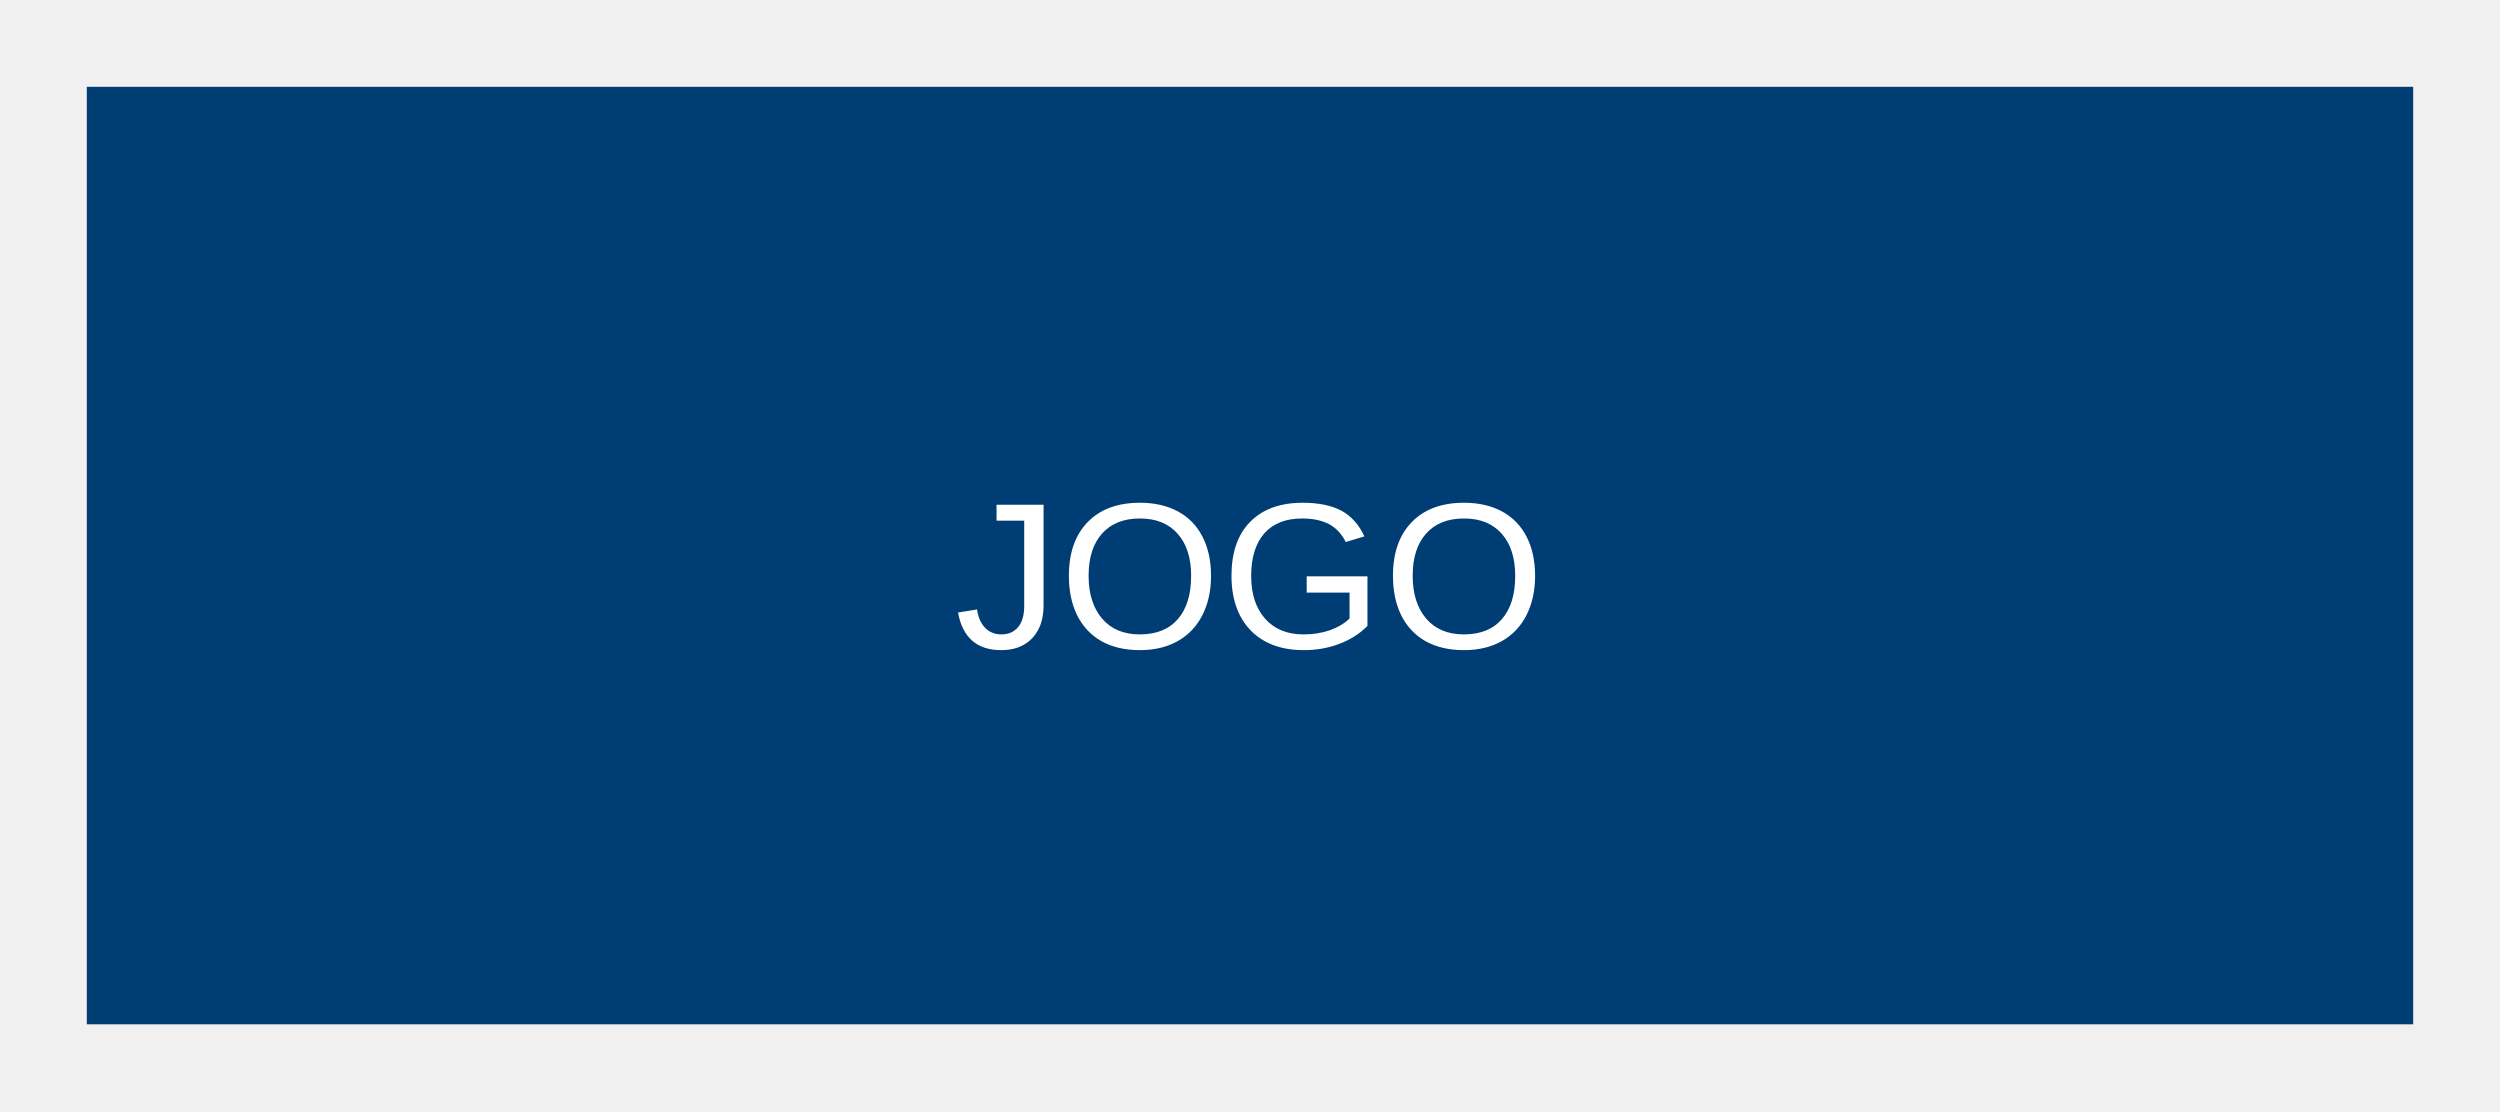
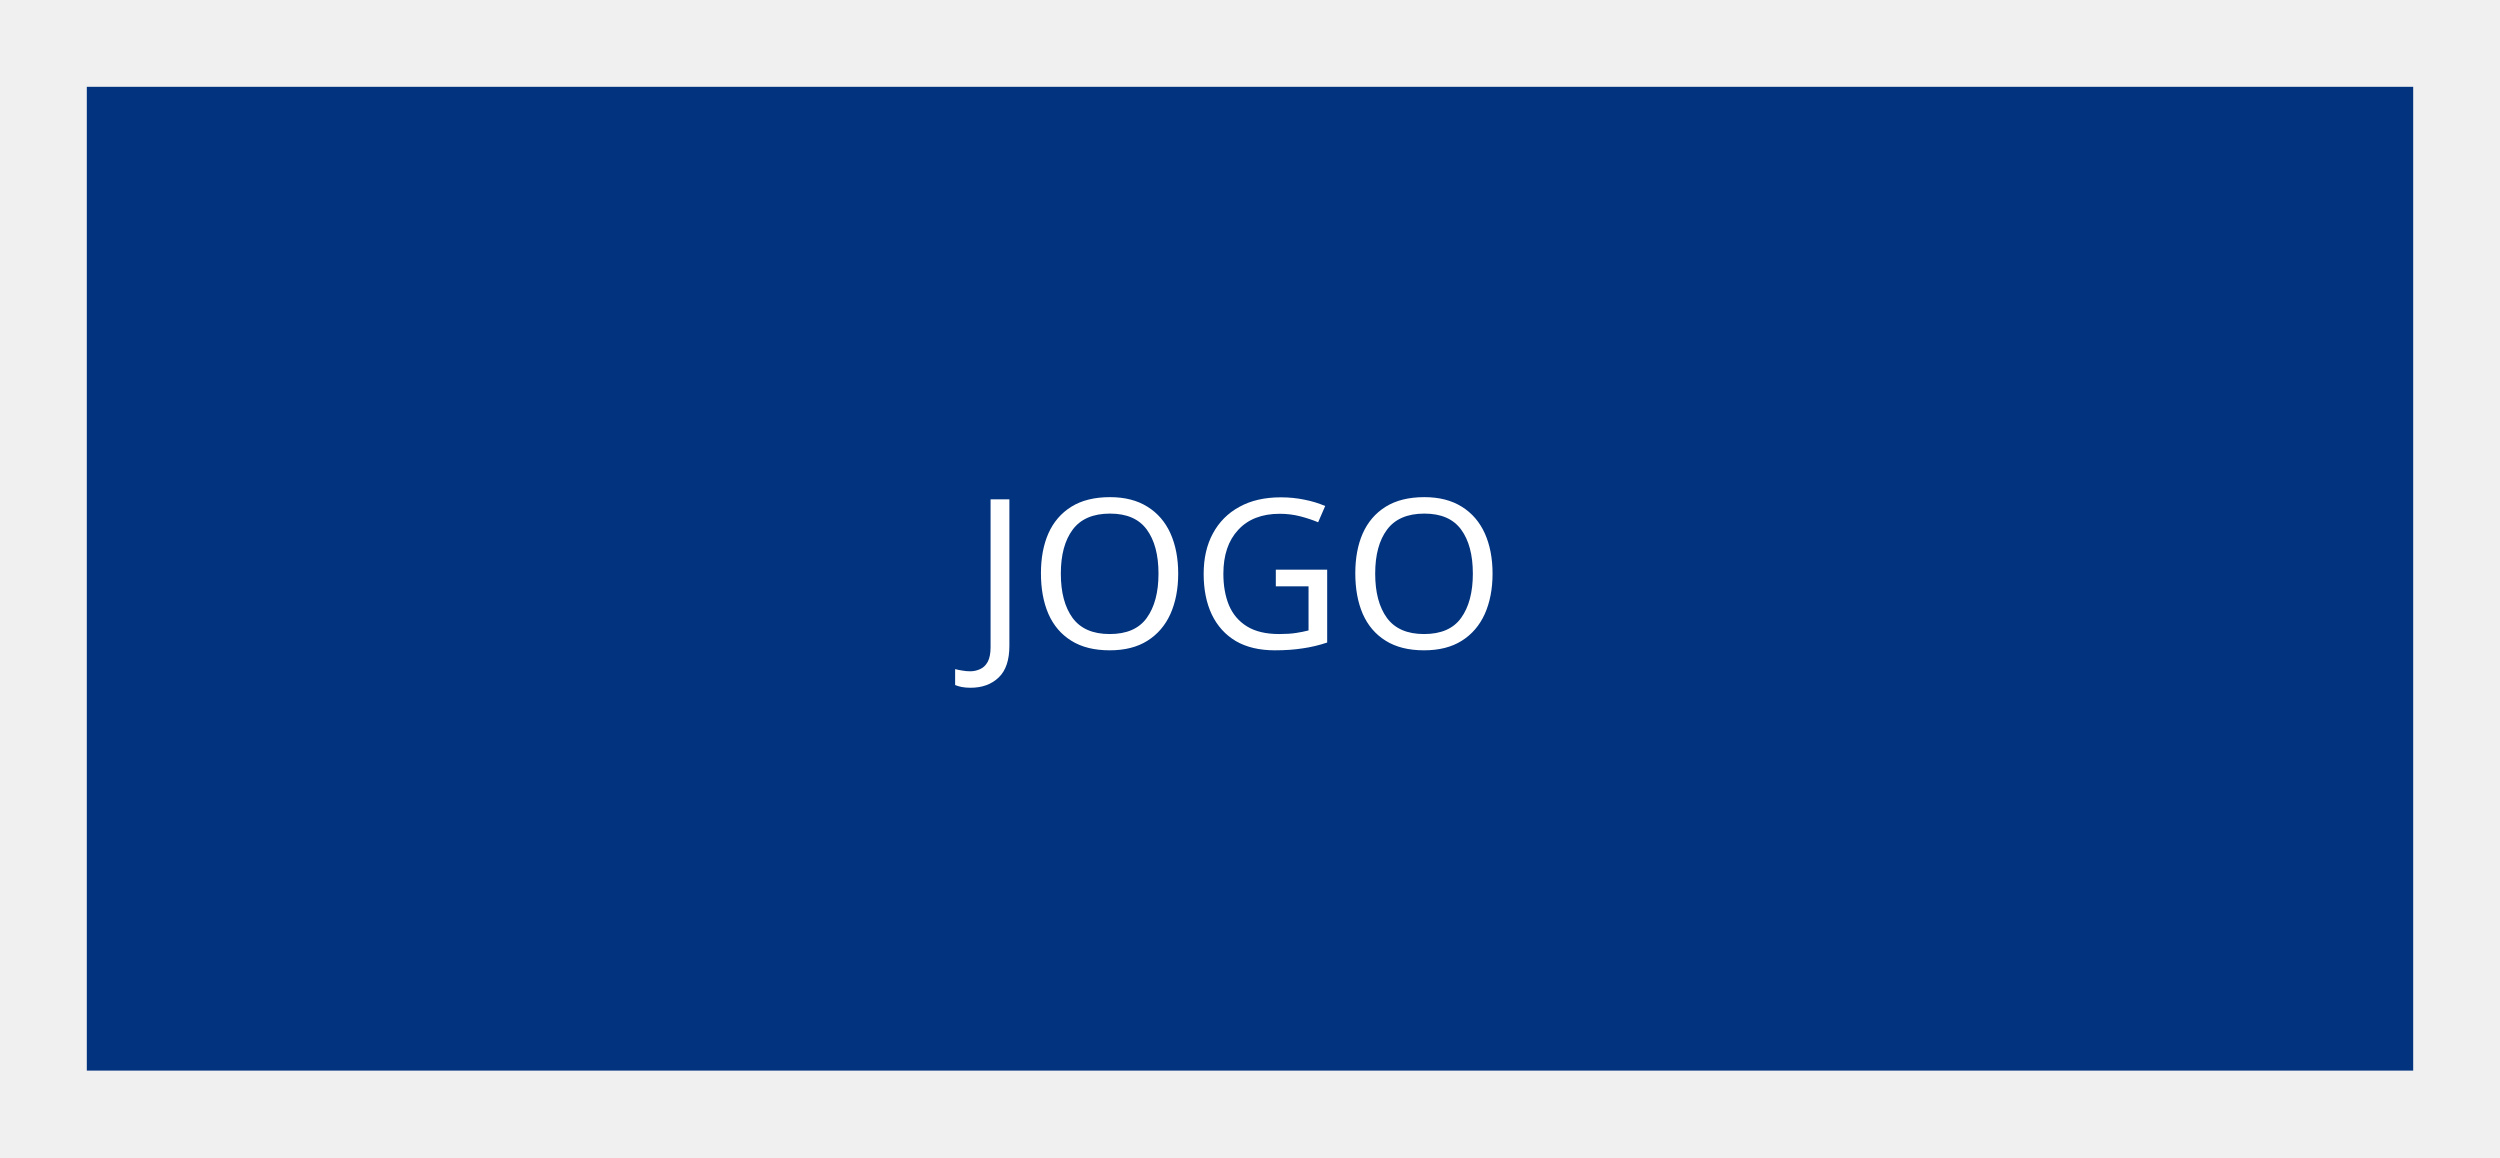
- <svg xmlns="http://www.w3.org/2000/svg" width="216" height="96" id="my-svg" class="erDiagram" style="background-color: transparent;" viewBox="4 4 216 96" role="graphics-document document" aria-roledescription="er">
-   <style>#my-svg{font-family:Segoe UI,Arial,sans-serif;font-size:18px;fill:#10161c;}@keyframes edge-animation-frame{from{stroke-dashoffset:0;}}@keyframes dash{to{stroke-dashoffset:0;}}#my-svg .edge-animation-slow{stroke-dasharray:9,5!important;stroke-dashoffset:900;animation:dash 50s linear infinite;stroke-linecap:round;}#my-svg .edge-animation-fast{stroke-dasharray:9,5!important;stroke-dashoffset:900;animation:dash 20s linear infinite;stroke-linecap:round;}#my-svg .error-icon{fill:#fff4e5;}#my-svg .error-text{fill:#000b1a;stroke:#000b1a;}#my-svg .edge-thickness-normal{stroke-width:1px;}#my-svg .edge-thickness-thick{stroke-width:3.5px;}#my-svg .edge-pattern-solid{stroke-dasharray:0;}#my-svg .edge-thickness-invisible{stroke-width:0;fill:none;}#my-svg .edge-pattern-dashed{stroke-dasharray:3;}#my-svg .edge-pattern-dotted{stroke-dasharray:2;}#my-svg .marker{fill:#5b6771;stroke:#5b6771;}#my-svg .marker.cross{stroke:#5b6771;}#my-svg svg{font-family:Segoe UI,Arial,sans-serif;font-size:18px;}#my-svg p{margin:0;}#my-svg .entityBox{fill:#003d75;stroke:#003d75;}#my-svg .relationshipLabelBox{fill:#fff4e5;opacity:0.7;background-color:#fff4e5;}#my-svg .relationshipLabelBox rect{opacity:0.5;}#my-svg .labelBkg{background-color:rgba(255, 244, 229, 0.5);}#my-svg .edgeLabel{background-color:#ffffff;}#my-svg .edgeLabel .label rect{fill:#ffffff;}#my-svg .edgeLabel .label text{fill:#10161c;}#my-svg .edgeLabel .label{fill:#003d75;font-size:14px;}#my-svg .label{font-family:Segoe UI,Arial,sans-serif;color:#10161c;}#my-svg .edge-pattern-dashed{stroke-dasharray:8,8;}#my-svg .node rect,#my-svg .node circle,#my-svg .node ellipse,#my-svg .node polygon{fill:#003d75;stroke:#003d75;stroke-width:1px;}#my-svg .relationshipLine{stroke:#5b6771;stroke-width:1px;fill:none;}#my-svg .marker{fill:none!important;stroke:#5b6771!important;stroke-width:1;}#my-svg [data-look=neo].labelBkg{background-color:rgba(255, 244, 229, 0.5);}#my-svg .cluster rect{fill:#f4f7fa;stroke:#c3ced8;stroke-width:1px;}#my-svg .cluster text{fill:#003d75;}#my-svg .cluster-label text{fill:#003d75;}#my-svg .node .neo-node{stroke:#003d75;}#my-svg [data-look="neo"].node rect,#my-svg [data-look="neo"].cluster rect,#my-svg [data-look="neo"].node polygon{stroke:url(#my-svg-gradient);filter:drop-shadow( 1px 2px 2px rgba(185,185,185,1));}#my-svg [data-look="neo"].swimlane.cluster rect{filter:none;}#my-svg [data-look="neo"].node path{stroke:url(#my-svg-gradient);stroke-width:1px;}#my-svg [data-look="neo"].node .outer-path{filter:drop-shadow( 1px 2px 2px rgba(185,185,185,1));}#my-svg [data-look="neo"].node .neo-line path{stroke:#003d75;filter:none;}#my-svg [data-look="neo"].node circle{stroke:url(#my-svg-gradient);filter:drop-shadow( 1px 2px 2px rgba(185,185,185,1));}#my-svg [data-look="neo"].node circle .state-start{fill:#000000;}#my-svg [data-look="neo"].icon-shape .icon{fill:url(#my-svg-gradient);filter:drop-shadow( 1px 2px 2px rgba(185,185,185,1));}#my-svg [data-look="neo"].icon-shape .icon-neo path{stroke:url(#my-svg-gradient);filter:drop-shadow( 1px 2px 2px rgba(185,185,185,1));}#my-svg .node .label:not(.attribute-type):not(.attribute-name):not(.attribute-keys):not(.attribute-comment) text,#my-svg .node .label:not(.attribute-type):not(.attribute-name):not(.attribute-keys):not(.attribute-comment) tspan{fill:rgb(255, 255, 255)!important;}#my-svg .label.name text,#my-svg .label.name tspan{font-weight:700!important;}#my-svg .label.attribute-comment text,#my-svg .label.attribute-comment tspan{fill:rgb(138, 66, 0)!important;font-weight:700!important;}#my-svg .label.attribute-type text,#my-svg .label.attribute-type tspan{fill:rgb(91, 103, 113)!important;}#my-svg .label.attribute-name text,#my-svg .label.attribute-name tspan{fill:rgb(16, 22, 28)!important;}#my-svg .edgeLabel .label text,#my-svg .edgeLabel .label tspan{fill:rgb(16, 22, 28)!important;}#my-svg .cluster rect{rx:10;ry:10;}#my-svg :root{--mermaid-font-family:"trebuchet ms",verdana,arial,sans-serif;}</style>
+ <svg xmlns="http://www.w3.org/2000/svg" width="216" height="100" id="my-svg" class="erDiagram" style="background-color: transparent;" viewBox="4 4 216 100" role="graphics-document document" aria-roledescription="er">
+   <style>#my-svg{font-family:Raleway,'Segoe UI','Noto Sans',system-ui,sans-serif;font-size:18px;fill:#12243a;}@keyframes edge-animation-frame{from{stroke-dashoffset:0;}}@keyframes dash{to{stroke-dashoffset:0;}}#my-svg .edge-animation-slow{stroke-dasharray:9,5!important;stroke-dashoffset:900;animation:dash 50s linear infinite;stroke-linecap:round;}#my-svg .edge-animation-fast{stroke-dasharray:9,5!important;stroke-dashoffset:900;animation:dash 20s linear infinite;stroke-linecap:round;}#my-svg .error-icon{fill:#fff1e6;}#my-svg .error-text{fill:#000e19;stroke:#000e19;}#my-svg .edge-thickness-normal{stroke-width:1px;}#my-svg .edge-thickness-thick{stroke-width:3.5px;}#my-svg .edge-pattern-solid{stroke-dasharray:0;}#my-svg .edge-thickness-invisible{stroke-width:0;fill:none;}#my-svg .edge-pattern-dashed{stroke-dasharray:3;}#my-svg .edge-pattern-dotted{stroke-dasharray:2;}#my-svg .marker{fill:#7d8b99;stroke:#7d8b99;}#my-svg .marker.cross{stroke:#7d8b99;}#my-svg svg{font-family:Raleway,'Segoe UI','Noto Sans',system-ui,sans-serif;font-size:18px;}#my-svg p{margin:0;}#my-svg .entityBox{fill:#01337e;stroke:#01337e;}#my-svg .relationshipLabelBox{fill:#fff1e6;opacity:0.7;background-color:#fff1e6;}#my-svg .relationshipLabelBox rect{opacity:0.5;}#my-svg .labelBkg{background-color:rgba(255, 241, 230, 0.5);}#my-svg .edgeLabel{background-color:#ffffff;}#my-svg .edgeLabel .label rect{fill:#ffffff;}#my-svg .edgeLabel .label text{fill:#12243a;}#my-svg .edgeLabel .label{fill:#01337e;font-size:14px;}#my-svg .label{font-family:Raleway,'Segoe UI','Noto Sans',system-ui,sans-serif;color:#12243a;}#my-svg .edge-pattern-dashed{stroke-dasharray:8,8;}#my-svg .node rect,#my-svg .node circle,#my-svg .node ellipse,#my-svg .node polygon{fill:#01337e;stroke:#01337e;stroke-width:1px;}#my-svg .relationshipLine{stroke:#7d8b99;stroke-width:1px;fill:none;}#my-svg .marker{fill:none!important;stroke:#7d8b99!important;stroke-width:1;}#my-svg [data-look=neo].labelBkg{background-color:rgba(255, 241, 230, 0.5);}#my-svg .cluster rect{fill:#f2f6fa;stroke:#d9e1e9;stroke-width:1px;}#my-svg .cluster text{fill:#003d75;}#my-svg .cluster-label text{fill:#003d75;}#my-svg .node .neo-node{stroke:#01337e;}#my-svg [data-look="neo"].node rect,#my-svg [data-look="neo"].cluster rect,#my-svg [data-look="neo"].node polygon{stroke:url(#my-svg-gradient);filter:drop-shadow( 1px 2px 2px rgba(185,185,185,1));}#my-svg [data-look="neo"].swimlane.cluster rect{filter:none;}#my-svg [data-look="neo"].node path{stroke:url(#my-svg-gradient);stroke-width:1px;}#my-svg [data-look="neo"].node .outer-path{filter:drop-shadow( 1px 2px 2px rgba(185,185,185,1));}#my-svg [data-look="neo"].node .neo-line path{stroke:#01337e;filter:none;}#my-svg [data-look="neo"].node circle{stroke:url(#my-svg-gradient);filter:drop-shadow( 1px 2px 2px rgba(185,185,185,1));}#my-svg [data-look="neo"].node circle .state-start{fill:#000000;}#my-svg [data-look="neo"].icon-shape .icon{fill:url(#my-svg-gradient);filter:drop-shadow( 1px 2px 2px rgba(185,185,185,1));}#my-svg [data-look="neo"].icon-shape .icon-neo path{stroke:url(#my-svg-gradient);filter:drop-shadow( 1px 2px 2px rgba(185,185,185,1));}#my-svg .node .label:not(.attribute-type):not(.attribute-name):not(.attribute-keys):not(.attribute-comment) text,#my-svg .node .label:not(.attribute-type):not(.attribute-name):not(.attribute-keys):not(.attribute-comment) tspan{fill:rgb(255, 255, 255)!important;}#my-svg .label.name text,#my-svg .label.name tspan{font-weight:700!important;}#my-svg .label.attribute-comment text,#my-svg .label.attribute-comment tspan{fill:rgb(138, 66, 0)!important;font-weight:700!important;}#my-svg .label.attribute-type text,#my-svg .label.attribute-type tspan{fill:rgb(91, 103, 113)!important;}#my-svg .label.attribute-name text,#my-svg .label.attribute-name tspan{fill:rgb(16, 22, 28)!important;}#my-svg .edgeLabel .label text,#my-svg .edgeLabel .label tspan{fill:rgb(16, 22, 28)!important;}#my-svg .cluster rect{rx:10;ry:10;}#my-svg :root{--mermaid-font-family:"trebuchet ms",verdana,arial,sans-serif;}</style>
  <g>
    <defs>
      <marker id="my-svg_er-onlyOneStart" class="marker onlyOne er" refX="0" refY="9" markerWidth="18" markerHeight="18" orient="auto">
        <path d="M9,0 L9,18 M15,0 L15,18" />
      </marker>
    </defs>
    <defs>
      <marker id="my-svg_er-onlyOneEnd" class="marker onlyOne er" refX="18" refY="9" markerWidth="18" markerHeight="18" orient="auto">
        <path d="M3,0 L3,18 M9,0 L9,18" />
      </marker>
    </defs>
    <defs>
      <marker id="my-svg_er-zeroOrOneStart" class="marker zeroOrOne er" refX="0" refY="9" markerWidth="30" markerHeight="18" orient="auto">
        <circle fill="white" cx="21" cy="9" r="6" />
        <path d="M9,0 L9,18" />
      </marker>
    </defs>
    <defs>
      <marker id="my-svg_er-zeroOrOneEnd" class="marker zeroOrOne er" refX="30" refY="9" markerWidth="30" markerHeight="18" orient="auto">
        <circle fill="white" cx="9" cy="9" r="6" />
        <path d="M21,0 L21,18" />
      </marker>
    </defs>
    <defs>
      <marker id="my-svg_er-oneOrMoreStart" class="marker oneOrMore er" refX="18" refY="18" markerWidth="45" markerHeight="36" orient="auto">
        <path d="M0,18 Q 18,0 36,18 Q 18,36 0,18 M42,9 L42,27" />
      </marker>
    </defs>
    <defs>
      <marker id="my-svg_er-oneOrMoreEnd" class="marker oneOrMore er" refX="27" refY="18" markerWidth="45" markerHeight="36" orient="auto">
        <path d="M3,9 L3,27 M9,18 Q27,0 45,18 Q27,36 9,18" />
      </marker>
    </defs>
    <defs>
      <marker id="my-svg_er-zeroOrMoreStart" class="marker zeroOrMore er" refX="18" refY="18" markerWidth="57" markerHeight="36" orient="auto">
        <circle fill="white" cx="48" cy="18" r="6" />
        <path d="M0,18 Q18,0 36,18 Q18,36 0,18" />
      </marker>
    </defs>
    <defs>
      <marker id="my-svg_er-zeroOrMoreEnd" class="marker zeroOrMore er" refX="39" refY="18" markerWidth="57" markerHeight="36" orient="auto">
        <circle fill="white" cx="9" cy="18" r="6" />
        <path d="M21,18 Q39,0 57,18 Q39,36 21,18" />
      </marker>
    </defs>
    <g class="root">
      <g class="edges edgePath" />
      <g class="clusters" />
      <g class="edgeLabels" />
      <g class="nodes">
-         <g class="node default" id="my-svg-entity-JOGO-0" data-look="classic" transform="translate(112, 52)">
-           <rect class="basic label-container" style="" x="-100" y="-40" width="200" height="80" />
-           <g class="label" style="" transform="translate(0, -10)">
+         <g class="node default" id="my-svg-entity-JOGO-0" data-look="classic" transform="translate(112, 54)">
+           <rect class="basic label-container" style="" x="-100" y="-42" width="200" height="84" />
+           <g class="label" style="" transform="translate(0, -12)">
            <rect />
            <g>
              <rect class="background" style="stroke: none" />
-               <text y="-10.1" style="" transform="translate(-25.50781, 0)">
+               <text y="-10.1" style="" transform="translate(-24.07031, 0)">
                <tspan class="text-outer-tspan row" x="0" y="-0.1em" dy="1.1em">
                  <tspan font-style="normal" class="text-inner-tspan" font-weight="normal">JOGO</tspan>
                </tspan>
              </text>
            </g>
          </g>
        </g>
      </g>
    </g>
  </g>
  <defs>
    <filter id="my-svg-drop-shadow" height="130%" width="130%">
      <feDropShadow dx="4" dy="4" stdDeviation="0" flood-opacity="0.06" flood-color="#000000" />
    </filter>
  </defs>
  <defs>
    <filter id="my-svg-drop-shadow-small" height="150%" width="150%">
      <feDropShadow dx="2" dy="2" stdDeviation="0" flood-opacity="0.06" flood-color="#000000" />
    </filter>
  </defs>
  <linearGradient id="my-svg-gradient" gradientUnits="objectBoundingBox" x1="0%" y1="0%" x2="100%" y2="0%">
-     <stop offset="0%" stop-color="#003d75" stop-opacity="1" />
-     <stop offset="100%" stop-color="hsl(210, 0%, 86.863%)" stop-opacity="1" />
+     <stop offset="0%" stop-color="#01337e" stop-opacity="1" />
+     <stop offset="100%" stop-color="hsl(210, 4.444%, 86.471%)" stop-opacity="1" />
  </linearGradient>
</svg>
